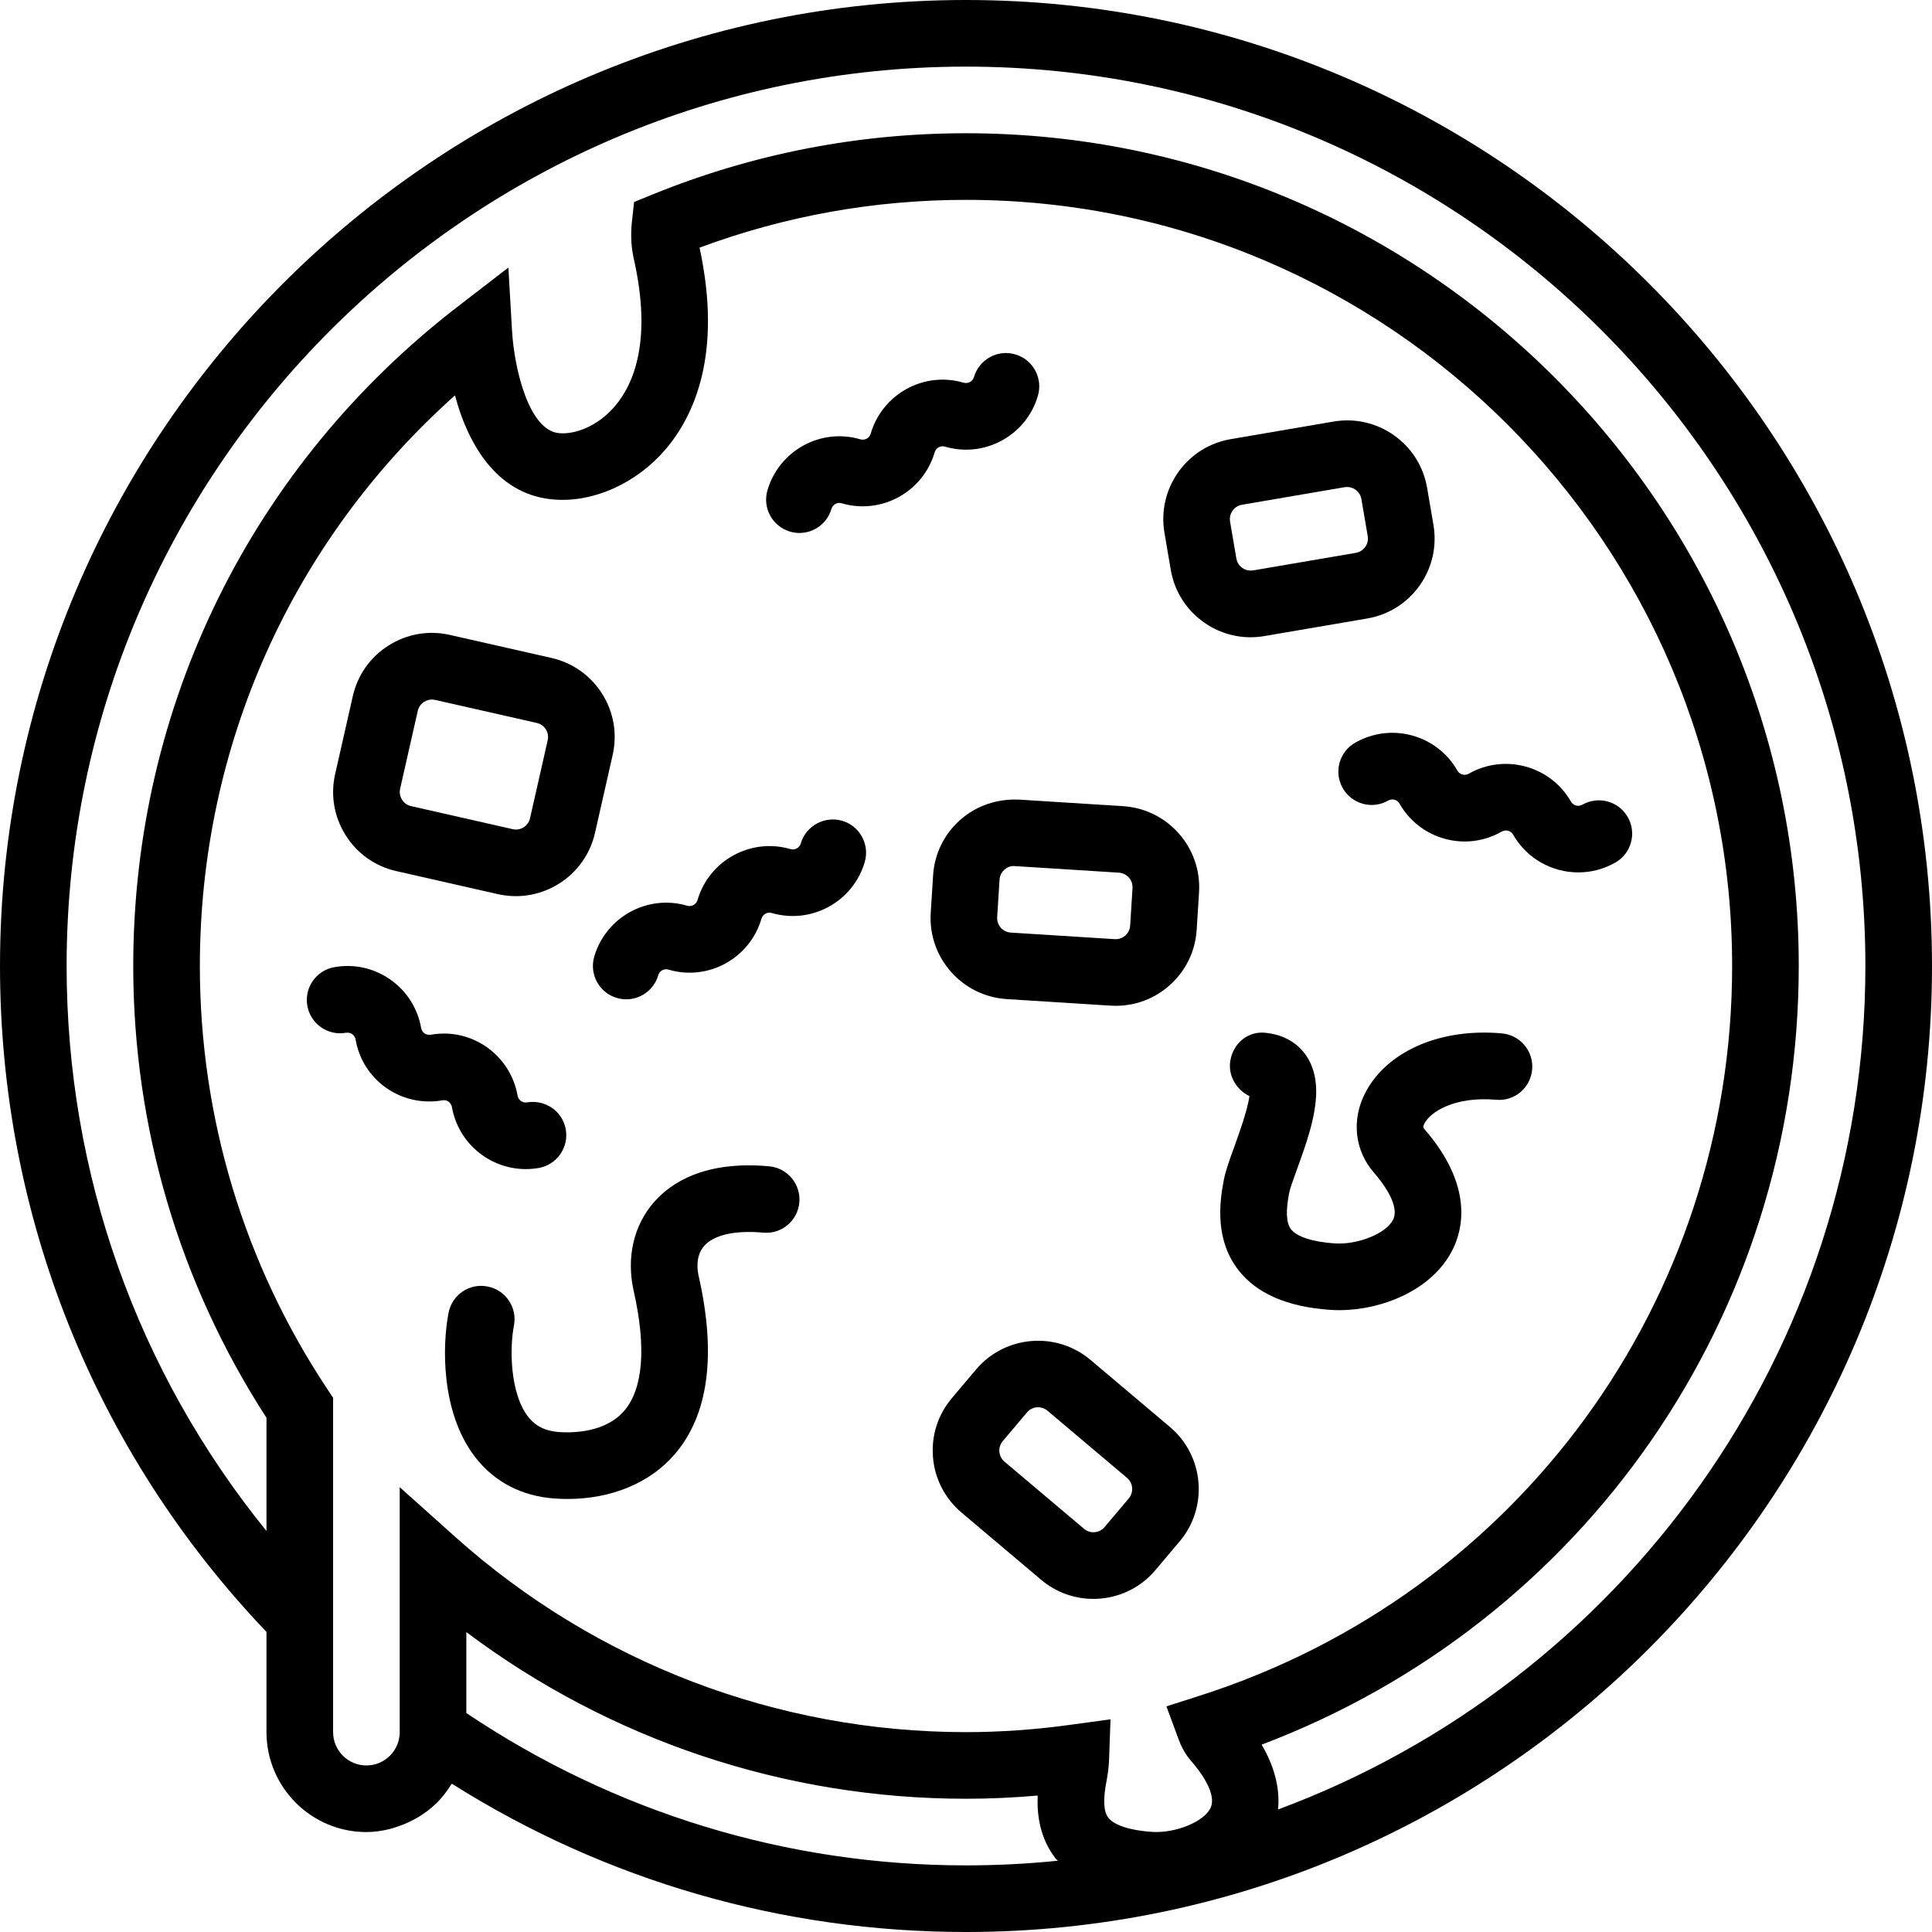
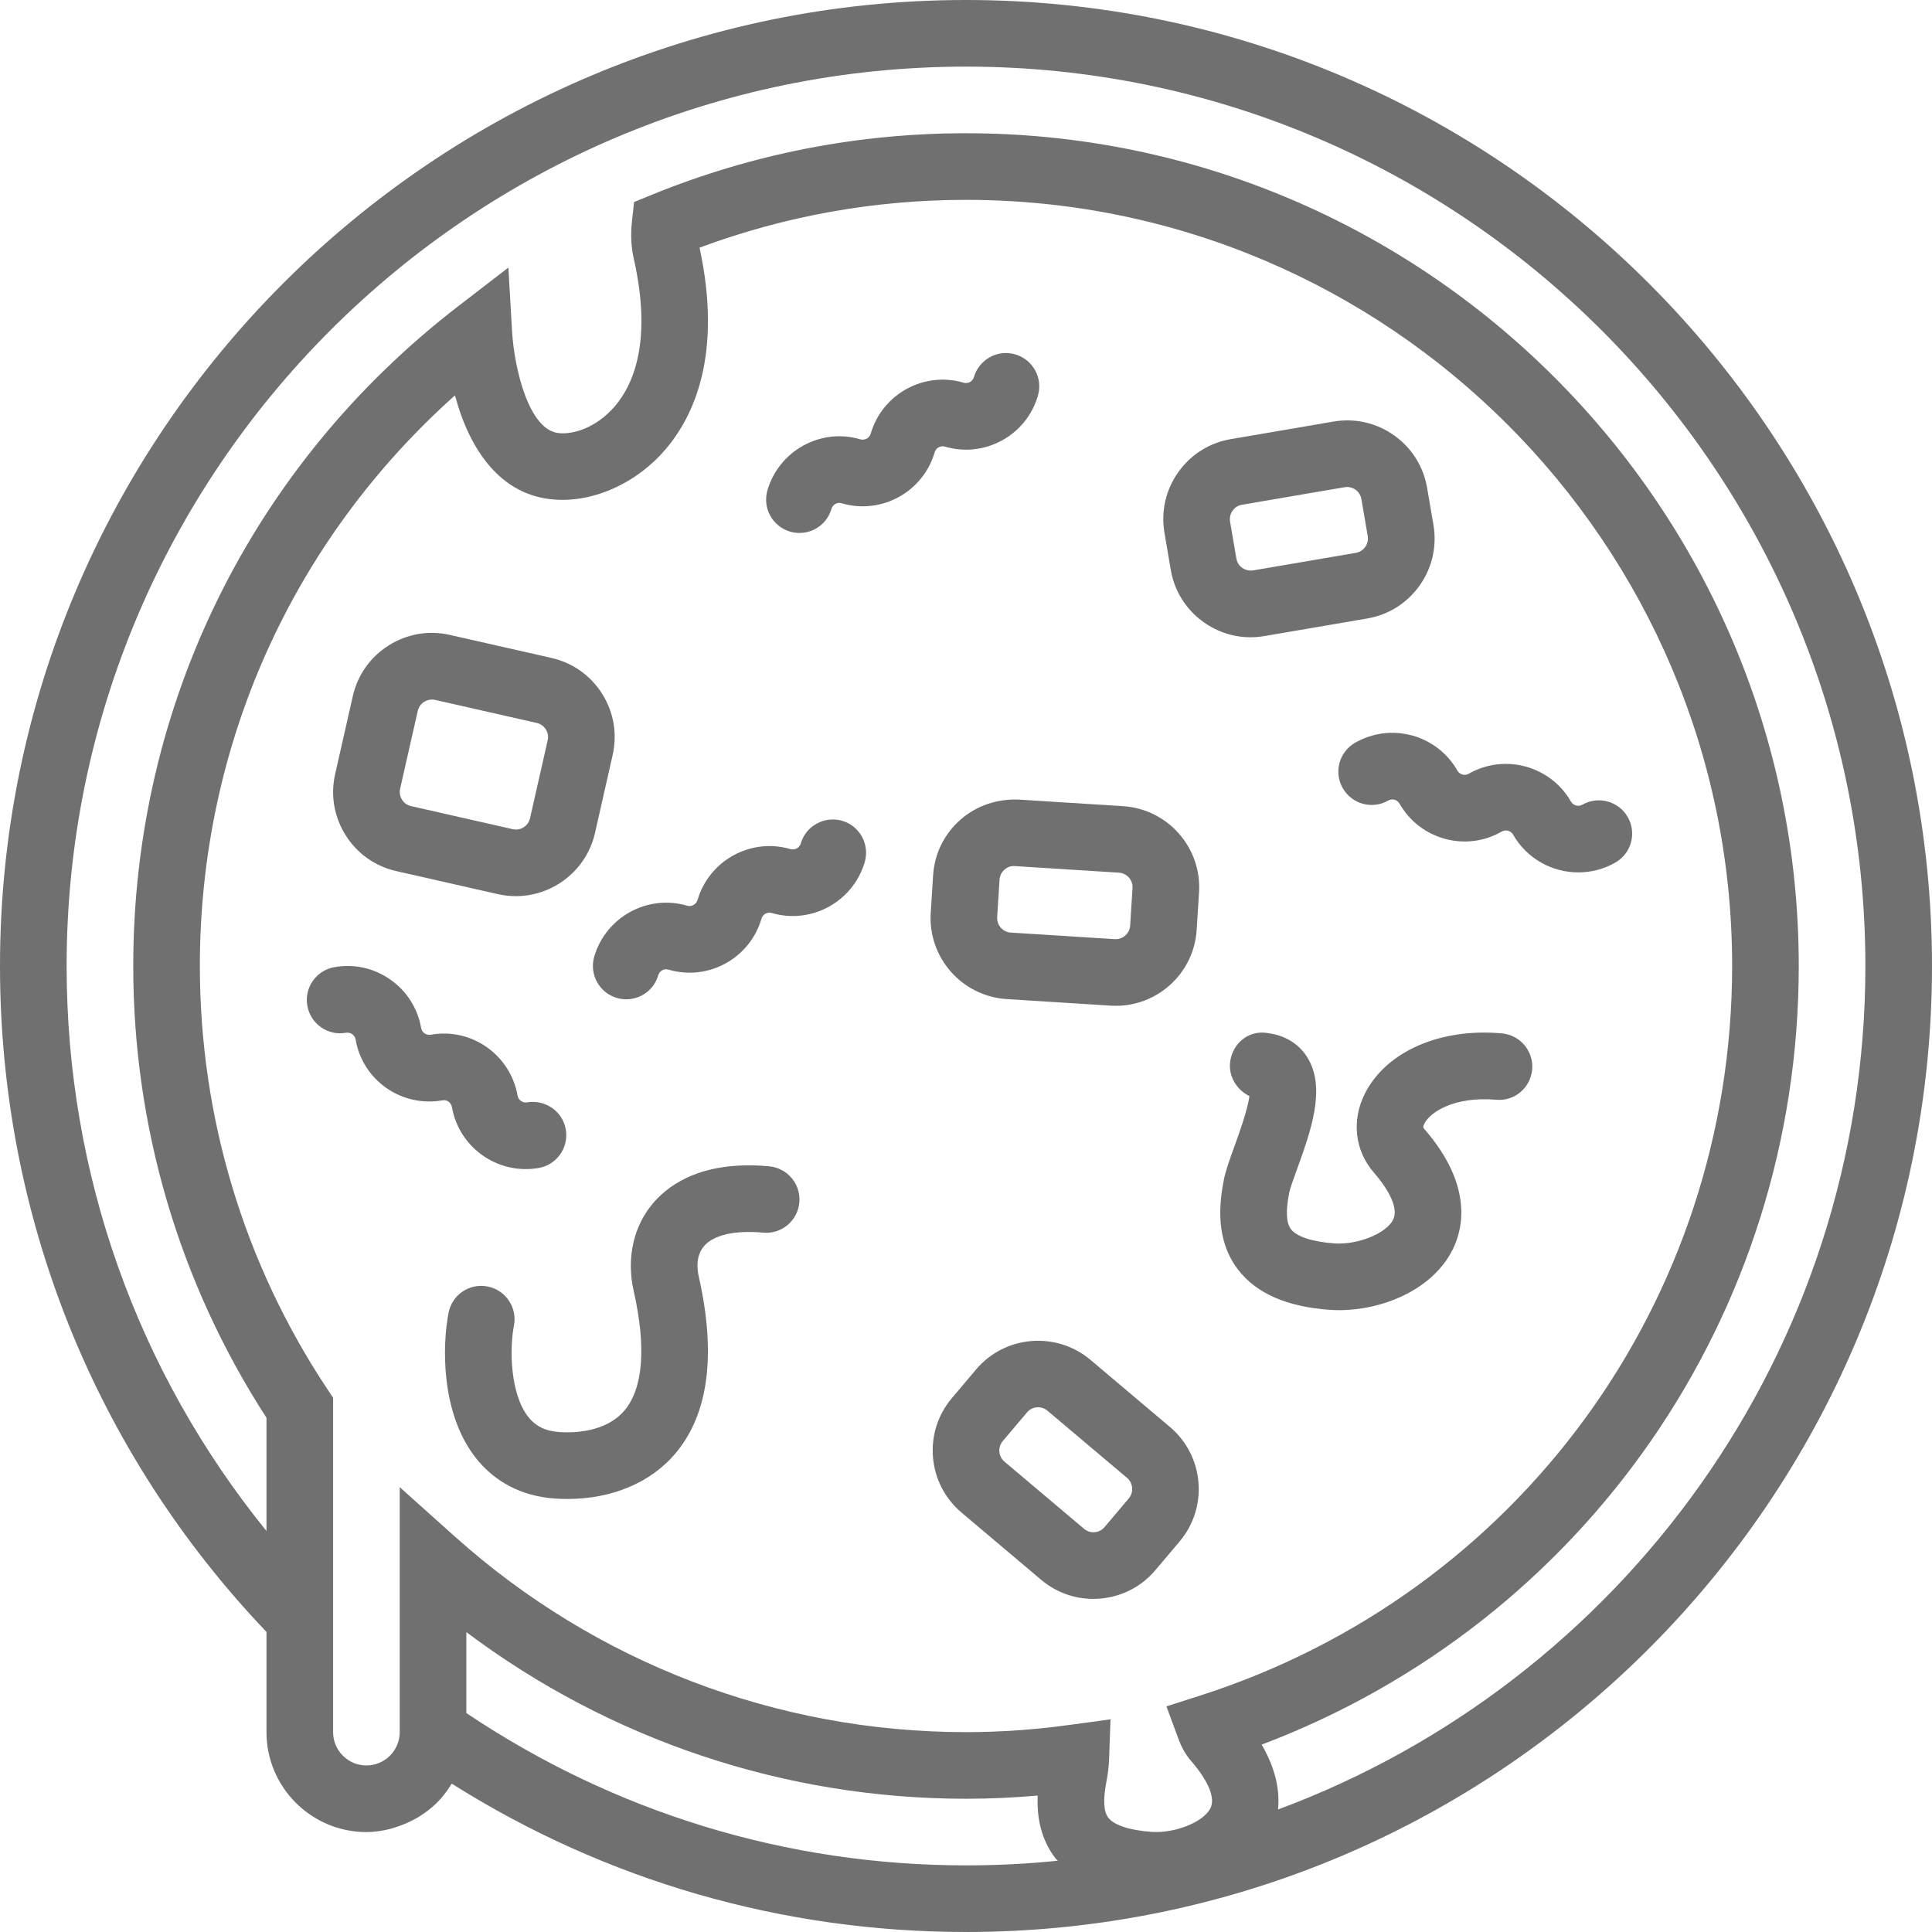
- <svg xmlns="http://www.w3.org/2000/svg" version="1.1" id="Capa_1" x="0px" y="0px" viewBox="0 0 58 58" style="enable-background:new 0 0 58 58;" xml:space="preserve">
+ <svg xmlns="http://www.w3.org/2000/svg" version="1.1" id="Capa_1" x="0px" y="0px" viewBox="0 0 58 58" style="enable-background:new 0 0 58 58;" xml:space="preserve" width="512px" height="512px">
  <g>
-     <path d="M40.682,22.297c-0.479,0.274-0.646,0.885-0.372,1.364c0.275,0.48,0.886,0.648,1.364,0.372   c0.12-0.069,0.272-0.028,0.341,0.093c0.298,0.522,0.782,0.897,1.361,1.056c0.58,0.158,1.187,0.081,1.708-0.218   c0.119-0.068,0.273-0.026,0.341,0.093c0.415,0.726,1.175,1.133,1.957,1.133c0.378,0,0.762-0.095,1.113-0.296   c0.479-0.273,0.646-0.885,0.372-1.364c-0.273-0.479-0.883-0.646-1.364-0.372c-0.119,0.068-0.273,0.026-0.341-0.093   c-0.617-1.077-1.994-1.451-3.07-0.837c-0.075,0.043-0.145,0.036-0.189,0.024c-0.045-0.013-0.108-0.043-0.151-0.118   c-0.298-0.522-0.782-0.896-1.362-1.055C41.811,21.922,41.205,21.999,40.682,22.297z" />
-     <path d="M23.72,15.96C23.813,15.987,23.908,16,24,16c0.433,0,0.832-0.283,0.959-0.72c0.039-0.133,0.176-0.214,0.31-0.171   c1.192,0.349,2.442-0.339,2.79-1.529c0.039-0.133,0.175-0.213,0.311-0.171c0.578,0.168,1.185,0.101,1.711-0.187   c0.527-0.289,0.91-0.766,1.078-1.343c0.155-0.53-0.15-1.086-0.68-1.24c-0.529-0.157-1.084,0.15-1.24,0.68   c-0.039,0.134-0.177,0.207-0.31,0.17c-1.192-0.351-2.443,0.339-2.79,1.53c-0.039,0.133-0.178,0.209-0.31,0.17   c-1.19-0.352-2.442,0.339-2.79,1.53C22.885,15.25,23.19,15.806,23.72,15.96z" />
-     <path d="M11.597,32.661c0.492,0.344,1.088,0.473,1.681,0.373c0.136-0.033,0.266,0.067,0.29,0.204   c0.192,1.09,1.144,1.859,2.215,1.859c0.128,0,0.259-0.011,0.389-0.033c0.544-0.096,0.908-0.613,0.813-1.158   c-0.095-0.544-0.61-0.9-1.157-0.813c-0.138,0.027-0.266-0.066-0.29-0.202c-0.215-1.221-1.381-2.049-2.606-1.827   c-0.082,0.01-0.148-0.015-0.186-0.041c-0.039-0.027-0.087-0.077-0.103-0.162c-0.104-0.593-0.432-1.108-0.924-1.453   c-0.492-0.346-1.089-0.479-1.682-0.373c-0.544,0.096-0.907,0.614-0.811,1.158c0.096,0.544,0.616,0.91,1.159,0.811   c0.082-0.012,0.148,0.015,0.187,0.041c0.039,0.027,0.087,0.077,0.103,0.162C10.777,31.799,11.105,32.315,11.597,32.661z" />
-     <path d="M18.521,29.96c0.093,0.027,0.188,0.04,0.28,0.04c0.433,0,0.832-0.283,0.959-0.72c0.038-0.133,0.175-0.213,0.31-0.171   c1.19,0.352,2.443-0.339,2.79-1.529c0.039-0.133,0.175-0.211,0.31-0.171c1.191,0.348,2.442-0.34,2.79-1.529   c0.155-0.53-0.15-1.086-0.68-1.24c-0.527-0.151-1.085,0.15-1.24,0.68c-0.024,0.083-0.078,0.127-0.12,0.149   c-0.041,0.022-0.108,0.045-0.19,0.021c-1.192-0.348-2.442,0.34-2.79,1.53c-0.039,0.133-0.18,0.209-0.311,0.17   c-1.19-0.35-2.442,0.339-2.79,1.53C17.686,29.25,17.99,29.806,18.521,29.96z" />
-     <path d="M45.087,31.023c-1.854-0.168-3.469,0.544-4.108,1.799c-0.411,0.807-0.309,1.719,0.267,2.381   c0.245,0.281,0.79,0.981,0.575,1.415c-0.205,0.412-1.06,0.756-1.752,0.71c-0.66-0.045-1.139-0.2-1.313-0.426   c-0.143-0.187-0.161-0.545-0.053-1.097c0.024-0.125,0.136-0.433,0.234-0.704c0.406-1.121,0.866-2.392,0.339-3.31   c-0.23-0.401-0.62-0.67-1.104-0.759l-0.152-0.024c-0.548-0.075-1.015,0.317-1.089,0.863c-0.059,0.437,0.194,0.848,0.577,1.034   c-0.051,0.411-0.323,1.161-0.451,1.514c-0.141,0.39-0.263,0.727-0.317,1.003c-0.143,0.732-0.253,1.809,0.431,2.698   c0.546,0.711,1.476,1.115,2.763,1.203c0.088,0.006,0.177,0.009,0.268,0.009c1.286,0,2.803-0.6,3.411-1.825   c0.311-0.626,0.613-1.929-0.857-3.617c-0.027-0.031-0.048-0.055,0.006-0.161c0.177-0.347,0.901-0.82,2.152-0.714   c0.552,0.054,1.035-0.359,1.083-0.909C46.044,31.557,45.637,31.071,45.087,31.023z" />
-     <path d="M23.086,35.013c-1.93-0.175-2.945,0.494-3.456,1.079c-0.61,0.699-0.831,1.67-0.606,2.665   c0.382,1.688,0.284,2.932-0.283,3.594c-0.564,0.659-1.55,0.668-1.947,0.641c-0.421-0.028-0.722-0.178-0.947-0.471   c-0.522-0.679-0.559-2.003-0.418-2.726c0.105-0.542-0.248-1.067-0.79-1.173c-0.546-0.109-1.068,0.247-1.173,0.79   c-0.19,0.976-0.236,2.985,0.796,4.328c0.576,0.748,1.405,1.18,2.397,1.247C16.786,44.995,16.912,45,17.036,45   c1.322,0,2.483-0.481,3.225-1.349c1.009-1.178,1.249-2.974,0.715-5.336c-0.049-0.215-0.092-0.617,0.162-0.909   c0.291-0.334,0.92-0.478,1.776-0.401c0.55,0.051,1.035-0.359,1.083-0.909C24.044,35.545,23.637,35.061,23.086,35.013z" />
-     <path d="M29,0C13.009,0,0,13.01,0,29c0,7.491,2.837,14.574,8,19.992V52c0,1.654,1.346,3,3,3c0.246,0,0.482-0.038,0.711-0.094   c0.068-0.017,0.132-0.041,0.198-0.062c0.164-0.053,0.321-0.117,0.472-0.197c0.06-0.031,0.119-0.06,0.176-0.095   c0.188-0.115,0.364-0.245,0.522-0.397c0.006-0.006,0.013-0.01,0.018-0.015c0.171-0.167,0.316-0.357,0.443-0.561   c0.007-0.011,0.018-0.02,0.025-0.031C18.188,56.465,23.496,58,29,58c15.991,0,29-13.01,29-29S44.991,0,29,0z M10,52v-3.82v-6.217   l-0.167-0.252C7.325,37.938,6,33.543,6,29c0-6.613,2.771-12.766,7.659-17.131c0.436,1.637,1.372,3.019,3,3.129   c1.175,0.085,2.456-0.496,3.318-1.505c0.854-0.997,1.718-2.855,1.024-6.058C23.564,6.482,26.251,6,29,6c12.682,0,23,10.317,23,23   c0,10.045-6.425,18.85-15.988,21.908l-0.995,0.318l0.362,0.98c0.062,0.167,0.169,0.419,0.383,0.664   c0.245,0.281,0.79,0.98,0.575,1.415c-0.205,0.413-1.059,0.755-1.752,0.71c-0.66-0.045-1.139-0.2-1.313-0.426   c-0.143-0.187-0.161-0.546-0.054-1.097c0.044-0.226,0.07-0.45,0.078-0.669l0.042-1.187l-1.176,0.16C31.087,51.926,30.023,52,29,52   c-5.666,0-11.111-2.082-15.333-5.861L12,44.646v5.437V52c0,0.552-0.449,1-1,1S10,52.552,10,52z M14,51.427v-2.43   C18.313,52.236,23.563,54,29,54c0.704,0,1.424-0.032,2.152-0.096c-0.026,0.605,0.075,1.287,0.534,1.885   c0.02,0.027,0.05,0.045,0.072,0.071C30.851,55.953,29.931,56,29,56C23.621,56,18.45,54.413,14,51.427z M38.367,54.322   c0.052-0.517-0.039-1.173-0.491-1.947C47.574,48.705,54,39.474,54,29C54,15.215,42.785,4,29,4c-3.245,0-6.412,0.619-9.412,1.839   l-0.552,0.225l-0.065,0.593c-0.042,0.386-0.024,0.757,0.054,1.102c0.558,2.467,0,3.773-0.566,4.436   c-0.551,0.643-1.241,0.848-1.664,0.809c-0.911-0.062-1.357-1.923-1.424-3.081l-0.109-1.89l-1.5,1.155C7.558,13.965,4,21.187,4,29   c0,4.836,1.382,9.519,4,13.563v3.399C4.115,41.17,2,35.237,2,29C2,14.112,14.112,2,29,2s27,12.112,27,27   C56,40.596,48.651,50.506,38.367,54.322z" />
-     <path d="M32.735,40.823c-1.027-0.865-2.567-0.735-3.434,0.291l-0.726,0.86c-0.42,0.497-0.621,1.128-0.566,1.777   c0.055,0.648,0.359,1.236,0.856,1.657l2.389,2.017C31.698,47.8,32.248,48,32.822,48c0.069,0,0.139-0.003,0.208-0.009   c0.649-0.055,1.237-0.358,1.657-0.856l0.727-0.861c0.866-1.026,0.736-2.566-0.29-3.434L32.735,40.823z M33.886,44.984l-0.727,0.861   c-0.102,0.12-0.229,0.147-0.297,0.152c-0.069,0.008-0.199,0-0.319-0.102l-2.389-2.016c-0.12-0.102-0.147-0.23-0.153-0.298   c-0.005-0.067,0-0.198,0.102-0.318l0.727-0.86c0.155-0.186,0.432-0.208,0.616-0.052l2.389,2.016   C34.018,44.523,34.042,44.8,33.886,44.984z" />
-     <path d="M35.147,17.106c0.11,0.642,0.463,1.202,0.996,1.578c0.416,0.294,0.902,0.447,1.4,0.447c0.138,0,0.278-0.012,0.417-0.036   l3.082-0.527c0.642-0.109,1.202-0.462,1.578-0.993s0.522-1.178,0.413-1.819l-0.19-1.11c-0.11-0.642-0.463-1.202-0.994-1.578   c-0.531-0.375-1.177-0.522-1.818-0.412l-3.082,0.527c-0.642,0.109-1.202,0.463-1.578,0.994s-0.522,1.178-0.413,1.818L35.147,17.106   z M37.002,15.332c0.039-0.056,0.127-0.152,0.282-0.179l3.082-0.527c0.026-0.004,0.051-0.006,0.075-0.006   c0.117,0,0.205,0.048,0.251,0.08c0.055,0.039,0.151,0.128,0.178,0.283l0.19,1.11c0.027,0.155-0.035,0.271-0.074,0.325   c-0.039,0.056-0.127,0.151-0.283,0.179l-3.083,0.527c-0.156,0.022-0.27-0.035-0.325-0.074c-0.055-0.038-0.152-0.127-0.178-0.282   l-0.19-1.111C36.902,15.502,36.963,15.387,37.002,15.332z" />
-     <path d="M28.833,24.608c-0.489,0.43-0.78,1.024-0.821,1.674l-0.071,1.125c-0.085,1.34,0.937,2.5,2.278,2.586l3.121,0.197   c0.053,0.003,0.104,0.005,0.157,0.005c0.593,0,1.159-0.213,1.607-0.608c0.489-0.43,0.78-1.024,0.821-1.674l0.071-1.125   c0.085-1.34-0.937-2.5-2.278-2.586l-3.12-0.197C29.95,23.976,29.321,24.178,28.833,24.608z M33.999,26.661l-0.071,1.126   c-0.01,0.156-0.096,0.255-0.146,0.299c-0.051,0.044-0.161,0.118-0.317,0.108l-3.12-0.197c-0.241-0.016-0.424-0.223-0.409-0.463   l0.071-1.126c0.01-0.156,0.096-0.255,0.146-0.299c0.051-0.045,0.16-0.125,0.317-0.108l3.119,0.197   C33.831,26.214,34.014,26.421,33.999,26.661z" />
-     <path d="M11.898,26.151l3.049,0.692h0.001c0.18,0.04,0.36,0.06,0.537,0.06c1.113,0,2.121-0.768,2.377-1.897l0.53-2.338   c0.144-0.635,0.033-1.287-0.314-1.838c-0.347-0.551-0.888-0.934-1.522-1.078l-3.049-0.691c-0.635-0.145-1.288-0.032-1.838,0.315   c-0.551,0.347-0.934,0.888-1.077,1.521l-0.53,2.338c-0.145,0.635-0.033,1.288,0.315,1.84   C10.723,25.626,11.264,26.008,11.898,26.151z M12.542,21.34c0.035-0.152,0.136-0.236,0.193-0.272   c0.057-0.035,0.178-0.09,0.329-0.056l3.049,0.691c0.154,0.034,0.237,0.136,0.273,0.192c0.036,0.058,0.091,0.176,0.056,0.33   l-0.53,2.338c-0.053,0.233-0.285,0.385-0.522,0.329l-3.05-0.692c-0.152-0.034-0.236-0.135-0.271-0.192   c-0.036-0.057-0.091-0.176-0.057-0.329L12.542,21.34z" />
+     <path d="M40.682,22.297c-0.479,0.274-0.646,0.885-0.372,1.364c0.275,0.48,0.886,0.648,1.364,0.372   c0.12-0.069,0.272-0.028,0.341,0.093c0.298,0.522,0.782,0.897,1.361,1.056c0.58,0.158,1.187,0.081,1.708-0.218   c0.119-0.068,0.273-0.026,0.341,0.093c0.415,0.726,1.175,1.133,1.957,1.133c0.378,0,0.762-0.095,1.113-0.296   c0.479-0.273,0.646-0.885,0.372-1.364c-0.273-0.479-0.883-0.646-1.364-0.372c-0.119,0.068-0.273,0.026-0.341-0.093   c-0.617-1.077-1.994-1.451-3.07-0.837c-0.075,0.043-0.145,0.036-0.189,0.024c-0.045-0.013-0.108-0.043-0.151-0.118   c-0.298-0.522-0.782-0.896-1.362-1.055C41.811,21.922,41.205,21.999,40.682,22.297z" fill="#707070" />
+     <path d="M23.72,15.96C23.813,15.987,23.908,16,24,16c0.433,0,0.832-0.283,0.959-0.72c0.039-0.133,0.176-0.214,0.31-0.171   c1.192,0.349,2.442-0.339,2.79-1.529c0.039-0.133,0.175-0.213,0.311-0.171c0.578,0.168,1.185,0.101,1.711-0.187   c0.527-0.289,0.91-0.766,1.078-1.343c0.155-0.53-0.15-1.086-0.68-1.24c-0.529-0.157-1.084,0.15-1.24,0.68   c-0.039,0.134-0.177,0.207-0.31,0.17c-1.192-0.351-2.443,0.339-2.79,1.53c-0.039,0.133-0.178,0.209-0.31,0.17   c-1.19-0.352-2.442,0.339-2.79,1.53C22.885,15.25,23.19,15.806,23.72,15.96z" fill="#707070" />
+     <path d="M11.597,32.661c0.492,0.344,1.088,0.473,1.681,0.373c0.136-0.033,0.266,0.067,0.29,0.204   c0.192,1.09,1.144,1.859,2.215,1.859c0.128,0,0.259-0.011,0.389-0.033c0.544-0.096,0.908-0.613,0.813-1.158   c-0.095-0.544-0.61-0.9-1.157-0.813c-0.138,0.027-0.266-0.066-0.29-0.202c-0.215-1.221-1.381-2.049-2.606-1.827   c-0.082,0.01-0.148-0.015-0.186-0.041c-0.039-0.027-0.087-0.077-0.103-0.162c-0.104-0.593-0.432-1.108-0.924-1.453   c-0.492-0.346-1.089-0.479-1.682-0.373c-0.544,0.096-0.907,0.614-0.811,1.158c0.096,0.544,0.616,0.91,1.159,0.811   c0.082-0.012,0.148,0.015,0.187,0.041c0.039,0.027,0.087,0.077,0.103,0.162C10.777,31.799,11.105,32.315,11.597,32.661z" fill="#707070" />
+     <path d="M18.521,29.96c0.093,0.027,0.188,0.04,0.28,0.04c0.433,0,0.832-0.283,0.959-0.72c0.038-0.133,0.175-0.213,0.31-0.171   c1.19,0.352,2.443-0.339,2.79-1.529c0.039-0.133,0.175-0.211,0.31-0.171c1.191,0.348,2.442-0.34,2.79-1.529   c0.155-0.53-0.15-1.086-0.68-1.24c-0.527-0.151-1.085,0.15-1.24,0.68c-0.024,0.083-0.078,0.127-0.12,0.149   c-0.041,0.022-0.108,0.045-0.19,0.021c-1.192-0.348-2.442,0.34-2.79,1.53c-0.039,0.133-0.18,0.209-0.311,0.17   c-1.19-0.35-2.442,0.339-2.79,1.53C17.686,29.25,17.99,29.806,18.521,29.96z" fill="#707070" />
+     <path d="M45.087,31.023c-1.854-0.168-3.469,0.544-4.108,1.799c-0.411,0.807-0.309,1.719,0.267,2.381   c0.245,0.281,0.79,0.981,0.575,1.415c-0.205,0.412-1.06,0.756-1.752,0.71c-0.66-0.045-1.139-0.2-1.313-0.426   c-0.143-0.187-0.161-0.545-0.053-1.097c0.024-0.125,0.136-0.433,0.234-0.704c0.406-1.121,0.866-2.392,0.339-3.31   c-0.23-0.401-0.62-0.67-1.104-0.759l-0.152-0.024c-0.548-0.075-1.015,0.317-1.089,0.863c-0.059,0.437,0.194,0.848,0.577,1.034   c-0.051,0.411-0.323,1.161-0.451,1.514c-0.141,0.39-0.263,0.727-0.317,1.003c-0.143,0.732-0.253,1.809,0.431,2.698   c0.546,0.711,1.476,1.115,2.763,1.203c0.088,0.006,0.177,0.009,0.268,0.009c1.286,0,2.803-0.6,3.411-1.825   c0.311-0.626,0.613-1.929-0.857-3.617c-0.027-0.031-0.048-0.055,0.006-0.161c0.177-0.347,0.901-0.82,2.152-0.714   c0.552,0.054,1.035-0.359,1.083-0.909C46.044,31.557,45.637,31.071,45.087,31.023z" fill="#707070" />
+     <path d="M23.086,35.013c-1.93-0.175-2.945,0.494-3.456,1.079c-0.61,0.699-0.831,1.67-0.606,2.665   c0.382,1.688,0.284,2.932-0.283,3.594c-0.564,0.659-1.55,0.668-1.947,0.641c-0.421-0.028-0.722-0.178-0.947-0.471   c-0.522-0.679-0.559-2.003-0.418-2.726c0.105-0.542-0.248-1.067-0.79-1.173c-0.546-0.109-1.068,0.247-1.173,0.79   c-0.19,0.976-0.236,2.985,0.796,4.328c0.576,0.748,1.405,1.18,2.397,1.247C16.786,44.995,16.912,45,17.036,45   c1.322,0,2.483-0.481,3.225-1.349c1.009-1.178,1.249-2.974,0.715-5.336c-0.049-0.215-0.092-0.617,0.162-0.909   c0.291-0.334,0.92-0.478,1.776-0.401c0.55,0.051,1.035-0.359,1.083-0.909C24.044,35.545,23.637,35.061,23.086,35.013z" fill="#707070" />
+     <path d="M29,0C13.009,0,0,13.01,0,29c0,7.491,2.837,14.574,8,19.992V52c0,1.654,1.346,3,3,3c0.246,0,0.482-0.038,0.711-0.094   c0.068-0.017,0.132-0.041,0.198-0.062c0.164-0.053,0.321-0.117,0.472-0.197c0.06-0.031,0.119-0.06,0.176-0.095   c0.188-0.115,0.364-0.245,0.522-0.397c0.006-0.006,0.013-0.01,0.018-0.015c0.171-0.167,0.316-0.357,0.443-0.561   c0.007-0.011,0.018-0.02,0.025-0.031C18.188,56.465,23.496,58,29,58c15.991,0,29-13.01,29-29S44.991,0,29,0z M10,52v-3.82v-6.217   l-0.167-0.252C7.325,37.938,6,33.543,6,29c0-6.613,2.771-12.766,7.659-17.131c0.436,1.637,1.372,3.019,3,3.129   c1.175,0.085,2.456-0.496,3.318-1.505c0.854-0.997,1.718-2.855,1.024-6.058C23.564,6.482,26.251,6,29,6c12.682,0,23,10.317,23,23   c0,10.045-6.425,18.85-15.988,21.908l-0.995,0.318l0.362,0.98c0.062,0.167,0.169,0.419,0.383,0.664   c0.245,0.281,0.79,0.98,0.575,1.415c-0.205,0.413-1.059,0.755-1.752,0.71c-0.66-0.045-1.139-0.2-1.313-0.426   c-0.143-0.187-0.161-0.546-0.054-1.097c0.044-0.226,0.07-0.45,0.078-0.669l0.042-1.187l-1.176,0.16C31.087,51.926,30.023,52,29,52   c-5.666,0-11.111-2.082-15.333-5.861L12,44.646v5.437V52c0,0.552-0.449,1-1,1S10,52.552,10,52z M14,51.427v-2.43   C18.313,52.236,23.563,54,29,54c0.704,0,1.424-0.032,2.152-0.096c-0.026,0.605,0.075,1.287,0.534,1.885   c0.02,0.027,0.05,0.045,0.072,0.071C30.851,55.953,29.931,56,29,56C23.621,56,18.45,54.413,14,51.427z M38.367,54.322   c0.052-0.517-0.039-1.173-0.491-1.947C47.574,48.705,54,39.474,54,29C54,15.215,42.785,4,29,4c-3.245,0-6.412,0.619-9.412,1.839   l-0.552,0.225l-0.065,0.593c-0.042,0.386-0.024,0.757,0.054,1.102c0.558,2.467,0,3.773-0.566,4.436   c-0.551,0.643-1.241,0.848-1.664,0.809c-0.911-0.062-1.357-1.923-1.424-3.081l-0.109-1.89l-1.5,1.155C7.558,13.965,4,21.187,4,29   c0,4.836,1.382,9.519,4,13.563v3.399C4.115,41.17,2,35.237,2,29C2,14.112,14.112,2,29,2s27,12.112,27,27   C56,40.596,48.651,50.506,38.367,54.322z" fill="#707070" />
+     <path d="M32.735,40.823c-1.027-0.865-2.567-0.735-3.434,0.291l-0.726,0.86c-0.42,0.497-0.621,1.128-0.566,1.777   c0.055,0.648,0.359,1.236,0.856,1.657l2.389,2.017C31.698,47.8,32.248,48,32.822,48c0.069,0,0.139-0.003,0.208-0.009   c0.649-0.055,1.237-0.358,1.657-0.856l0.727-0.861c0.866-1.026,0.736-2.566-0.29-3.434L32.735,40.823z M33.886,44.984l-0.727,0.861   c-0.102,0.12-0.229,0.147-0.297,0.152c-0.069,0.008-0.199,0-0.319-0.102l-2.389-2.016c-0.12-0.102-0.147-0.23-0.153-0.298   c-0.005-0.067,0-0.198,0.102-0.318l0.727-0.86c0.155-0.186,0.432-0.208,0.616-0.052l2.389,2.016   C34.018,44.523,34.042,44.8,33.886,44.984z" fill="#707070" />
+     <path d="M35.147,17.106c0.11,0.642,0.463,1.202,0.996,1.578c0.416,0.294,0.902,0.447,1.4,0.447c0.138,0,0.278-0.012,0.417-0.036   l3.082-0.527c0.642-0.109,1.202-0.462,1.578-0.993s0.522-1.178,0.413-1.819l-0.19-1.11c-0.11-0.642-0.463-1.202-0.994-1.578   c-0.531-0.375-1.177-0.522-1.818-0.412l-3.082,0.527c-0.642,0.109-1.202,0.463-1.578,0.994s-0.522,1.178-0.413,1.818L35.147,17.106   z M37.002,15.332c0.039-0.056,0.127-0.152,0.282-0.179l3.082-0.527c0.026-0.004,0.051-0.006,0.075-0.006   c0.117,0,0.205,0.048,0.251,0.08c0.055,0.039,0.151,0.128,0.178,0.283l0.19,1.11c0.027,0.155-0.035,0.271-0.074,0.325   c-0.039,0.056-0.127,0.151-0.283,0.179l-3.083,0.527c-0.156,0.022-0.27-0.035-0.325-0.074c-0.055-0.038-0.152-0.127-0.178-0.282   l-0.19-1.111C36.902,15.502,36.963,15.387,37.002,15.332z" fill="#707070" />
+     <path d="M28.833,24.608c-0.489,0.43-0.78,1.024-0.821,1.674l-0.071,1.125c-0.085,1.34,0.937,2.5,2.278,2.586l3.121,0.197   c0.053,0.003,0.104,0.005,0.157,0.005c0.593,0,1.159-0.213,1.607-0.608c0.489-0.43,0.78-1.024,0.821-1.674l0.071-1.125   c0.085-1.34-0.937-2.5-2.278-2.586l-3.12-0.197C29.95,23.976,29.321,24.178,28.833,24.608z M33.999,26.661l-0.071,1.126   c-0.01,0.156-0.096,0.255-0.146,0.299c-0.051,0.044-0.161,0.118-0.317,0.108l-3.12-0.197c-0.241-0.016-0.424-0.223-0.409-0.463   l0.071-1.126c0.01-0.156,0.096-0.255,0.146-0.299c0.051-0.045,0.16-0.125,0.317-0.108l3.119,0.197   C33.831,26.214,34.014,26.421,33.999,26.661z" fill="#707070" />
+     <path d="M11.898,26.151l3.049,0.692h0.001c0.18,0.04,0.36,0.06,0.537,0.06c1.113,0,2.121-0.768,2.377-1.897l0.53-2.338   c0.144-0.635,0.033-1.287-0.314-1.838c-0.347-0.551-0.888-0.934-1.522-1.078l-3.049-0.691c-0.635-0.145-1.288-0.032-1.838,0.315   c-0.551,0.347-0.934,0.888-1.077,1.521l-0.53,2.338c-0.145,0.635-0.033,1.288,0.315,1.84   C10.723,25.626,11.264,26.008,11.898,26.151z M12.542,21.34c0.035-0.152,0.136-0.236,0.193-0.272   c0.057-0.035,0.178-0.09,0.329-0.056l3.049,0.691c0.154,0.034,0.237,0.136,0.273,0.192c0.036,0.058,0.091,0.176,0.056,0.33   l-0.53,2.338c-0.053,0.233-0.285,0.385-0.522,0.329l-3.05-0.692c-0.152-0.034-0.236-0.135-0.271-0.192   c-0.036-0.057-0.091-0.176-0.057-0.329L12.542,21.34z" fill="#707070" />
  </g>
  <g>
</g>
  <g>
</g>
  <g>
</g>
  <g>
</g>
  <g>
</g>
  <g>
</g>
  <g>
</g>
  <g>
</g>
  <g>
</g>
  <g>
</g>
  <g>
</g>
  <g>
</g>
  <g>
</g>
  <g>
</g>
  <g>
</g>
</svg>
